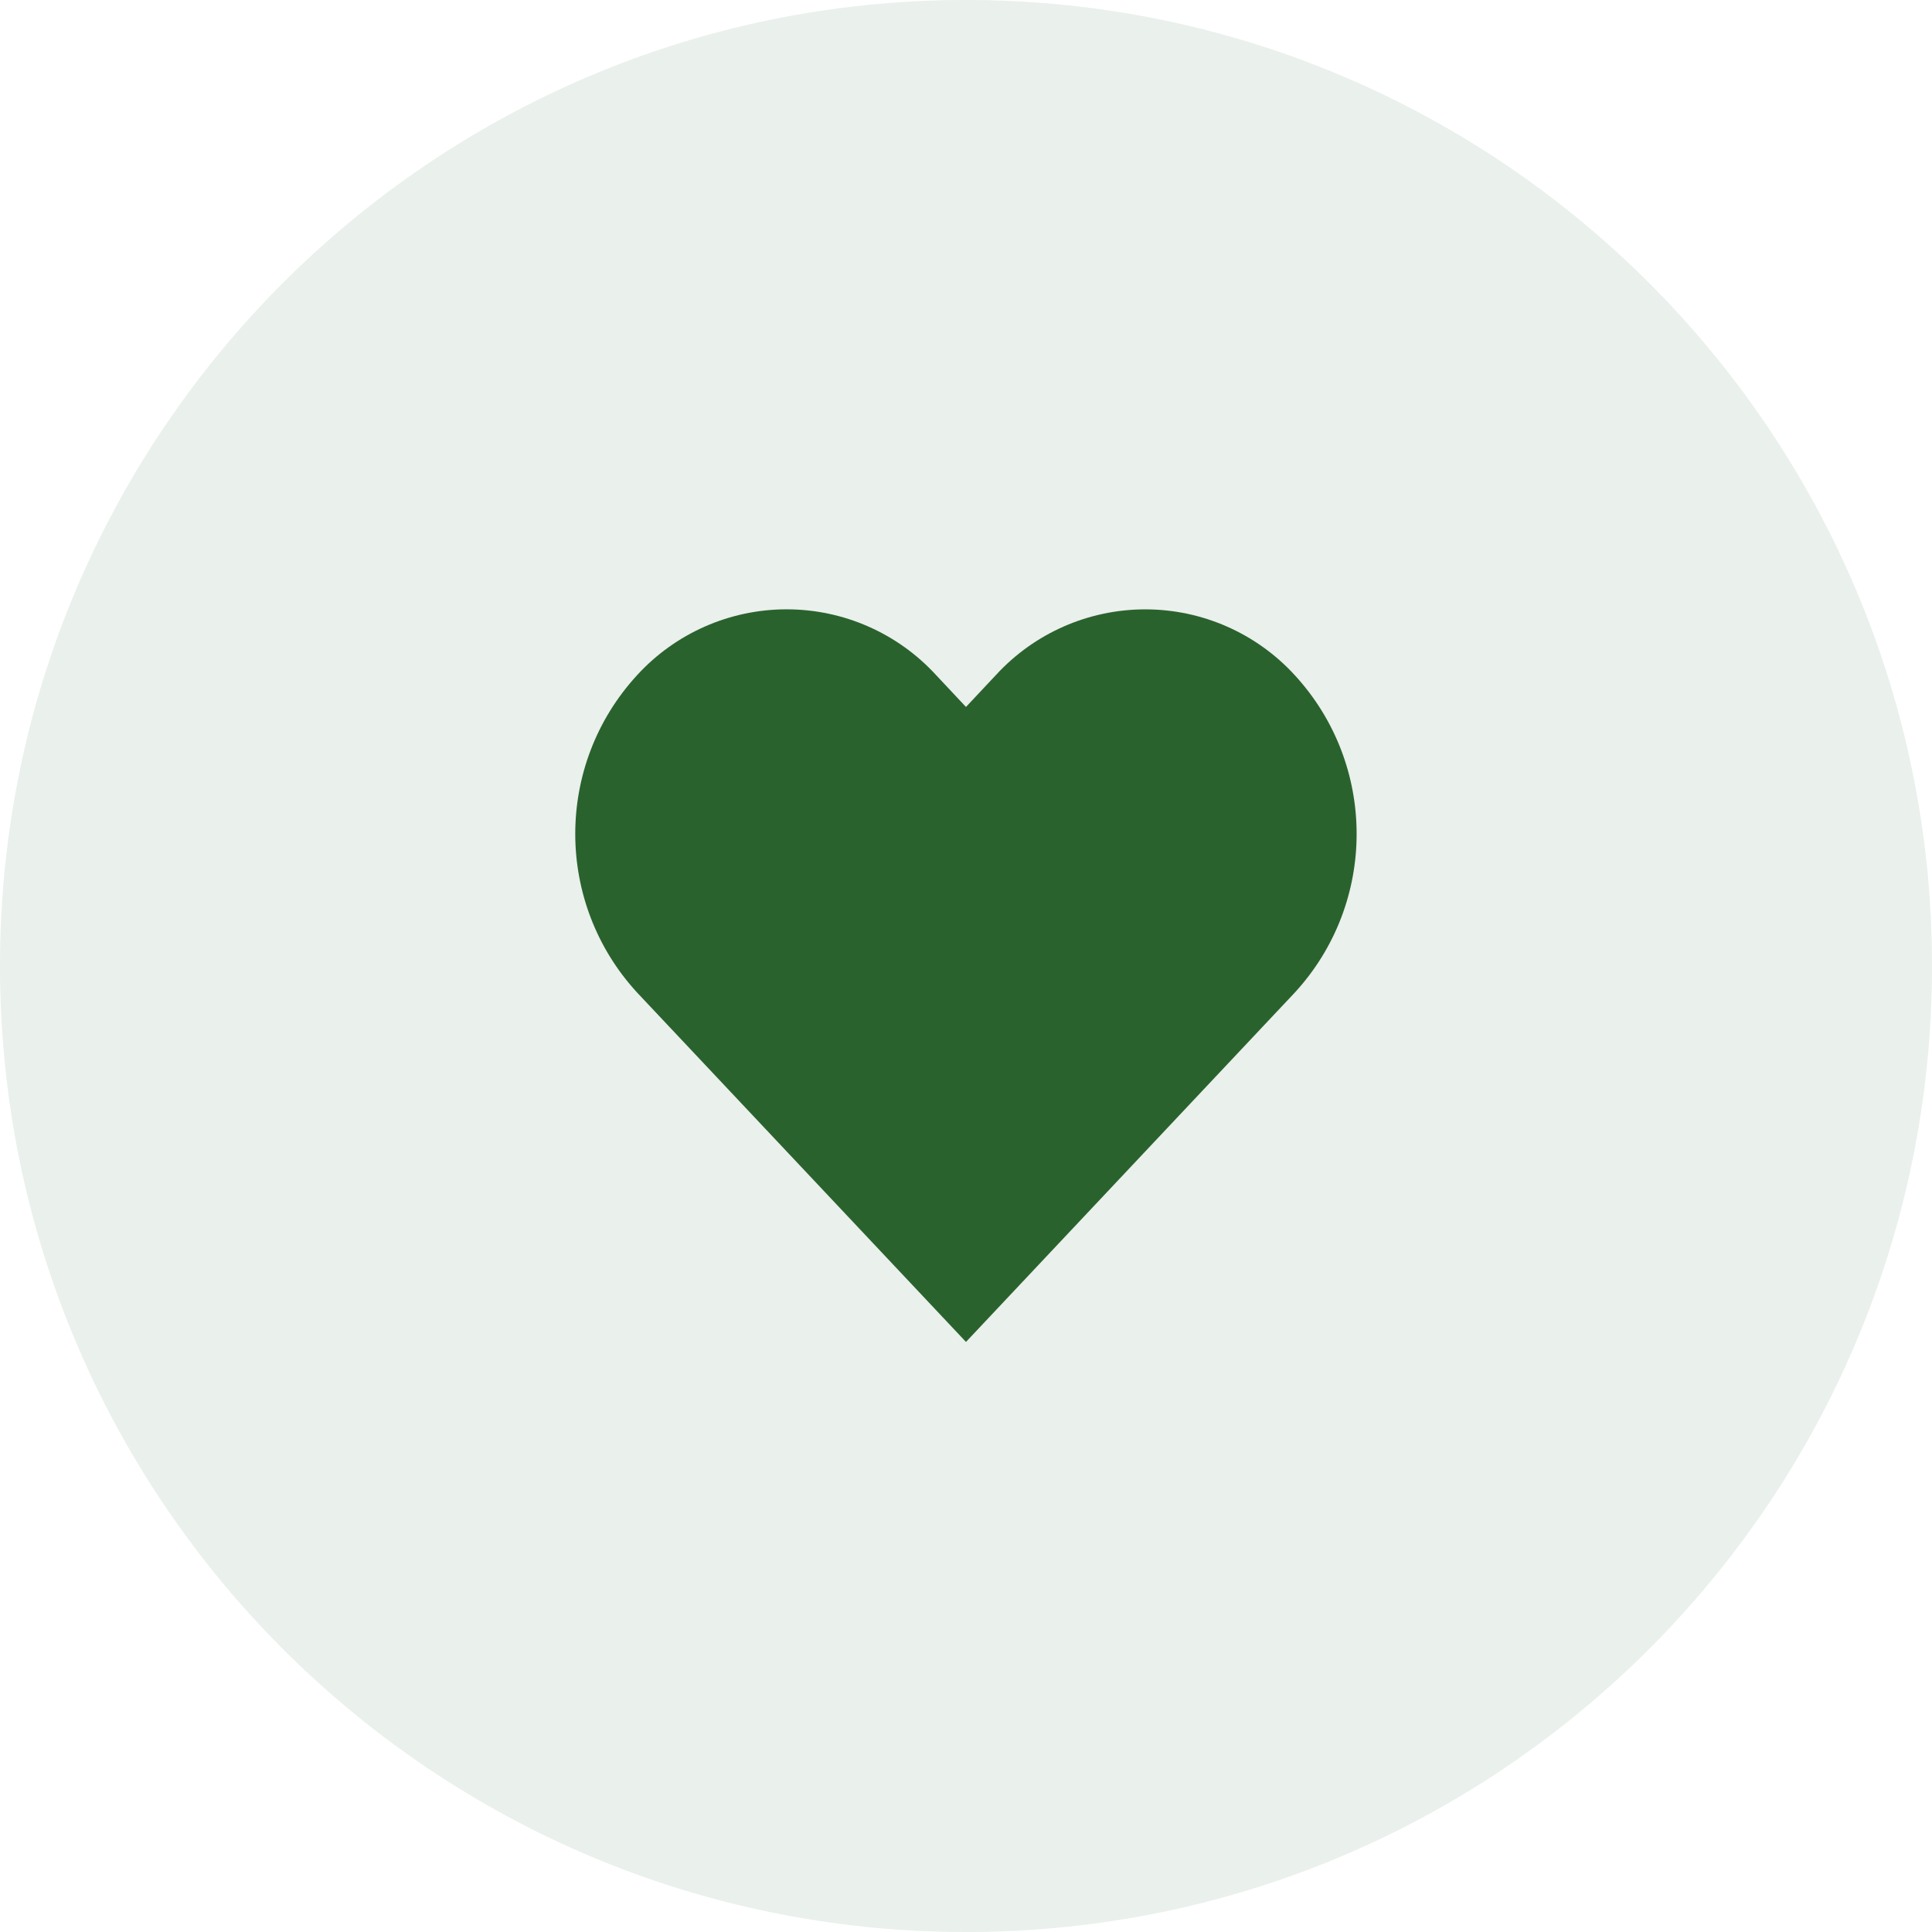
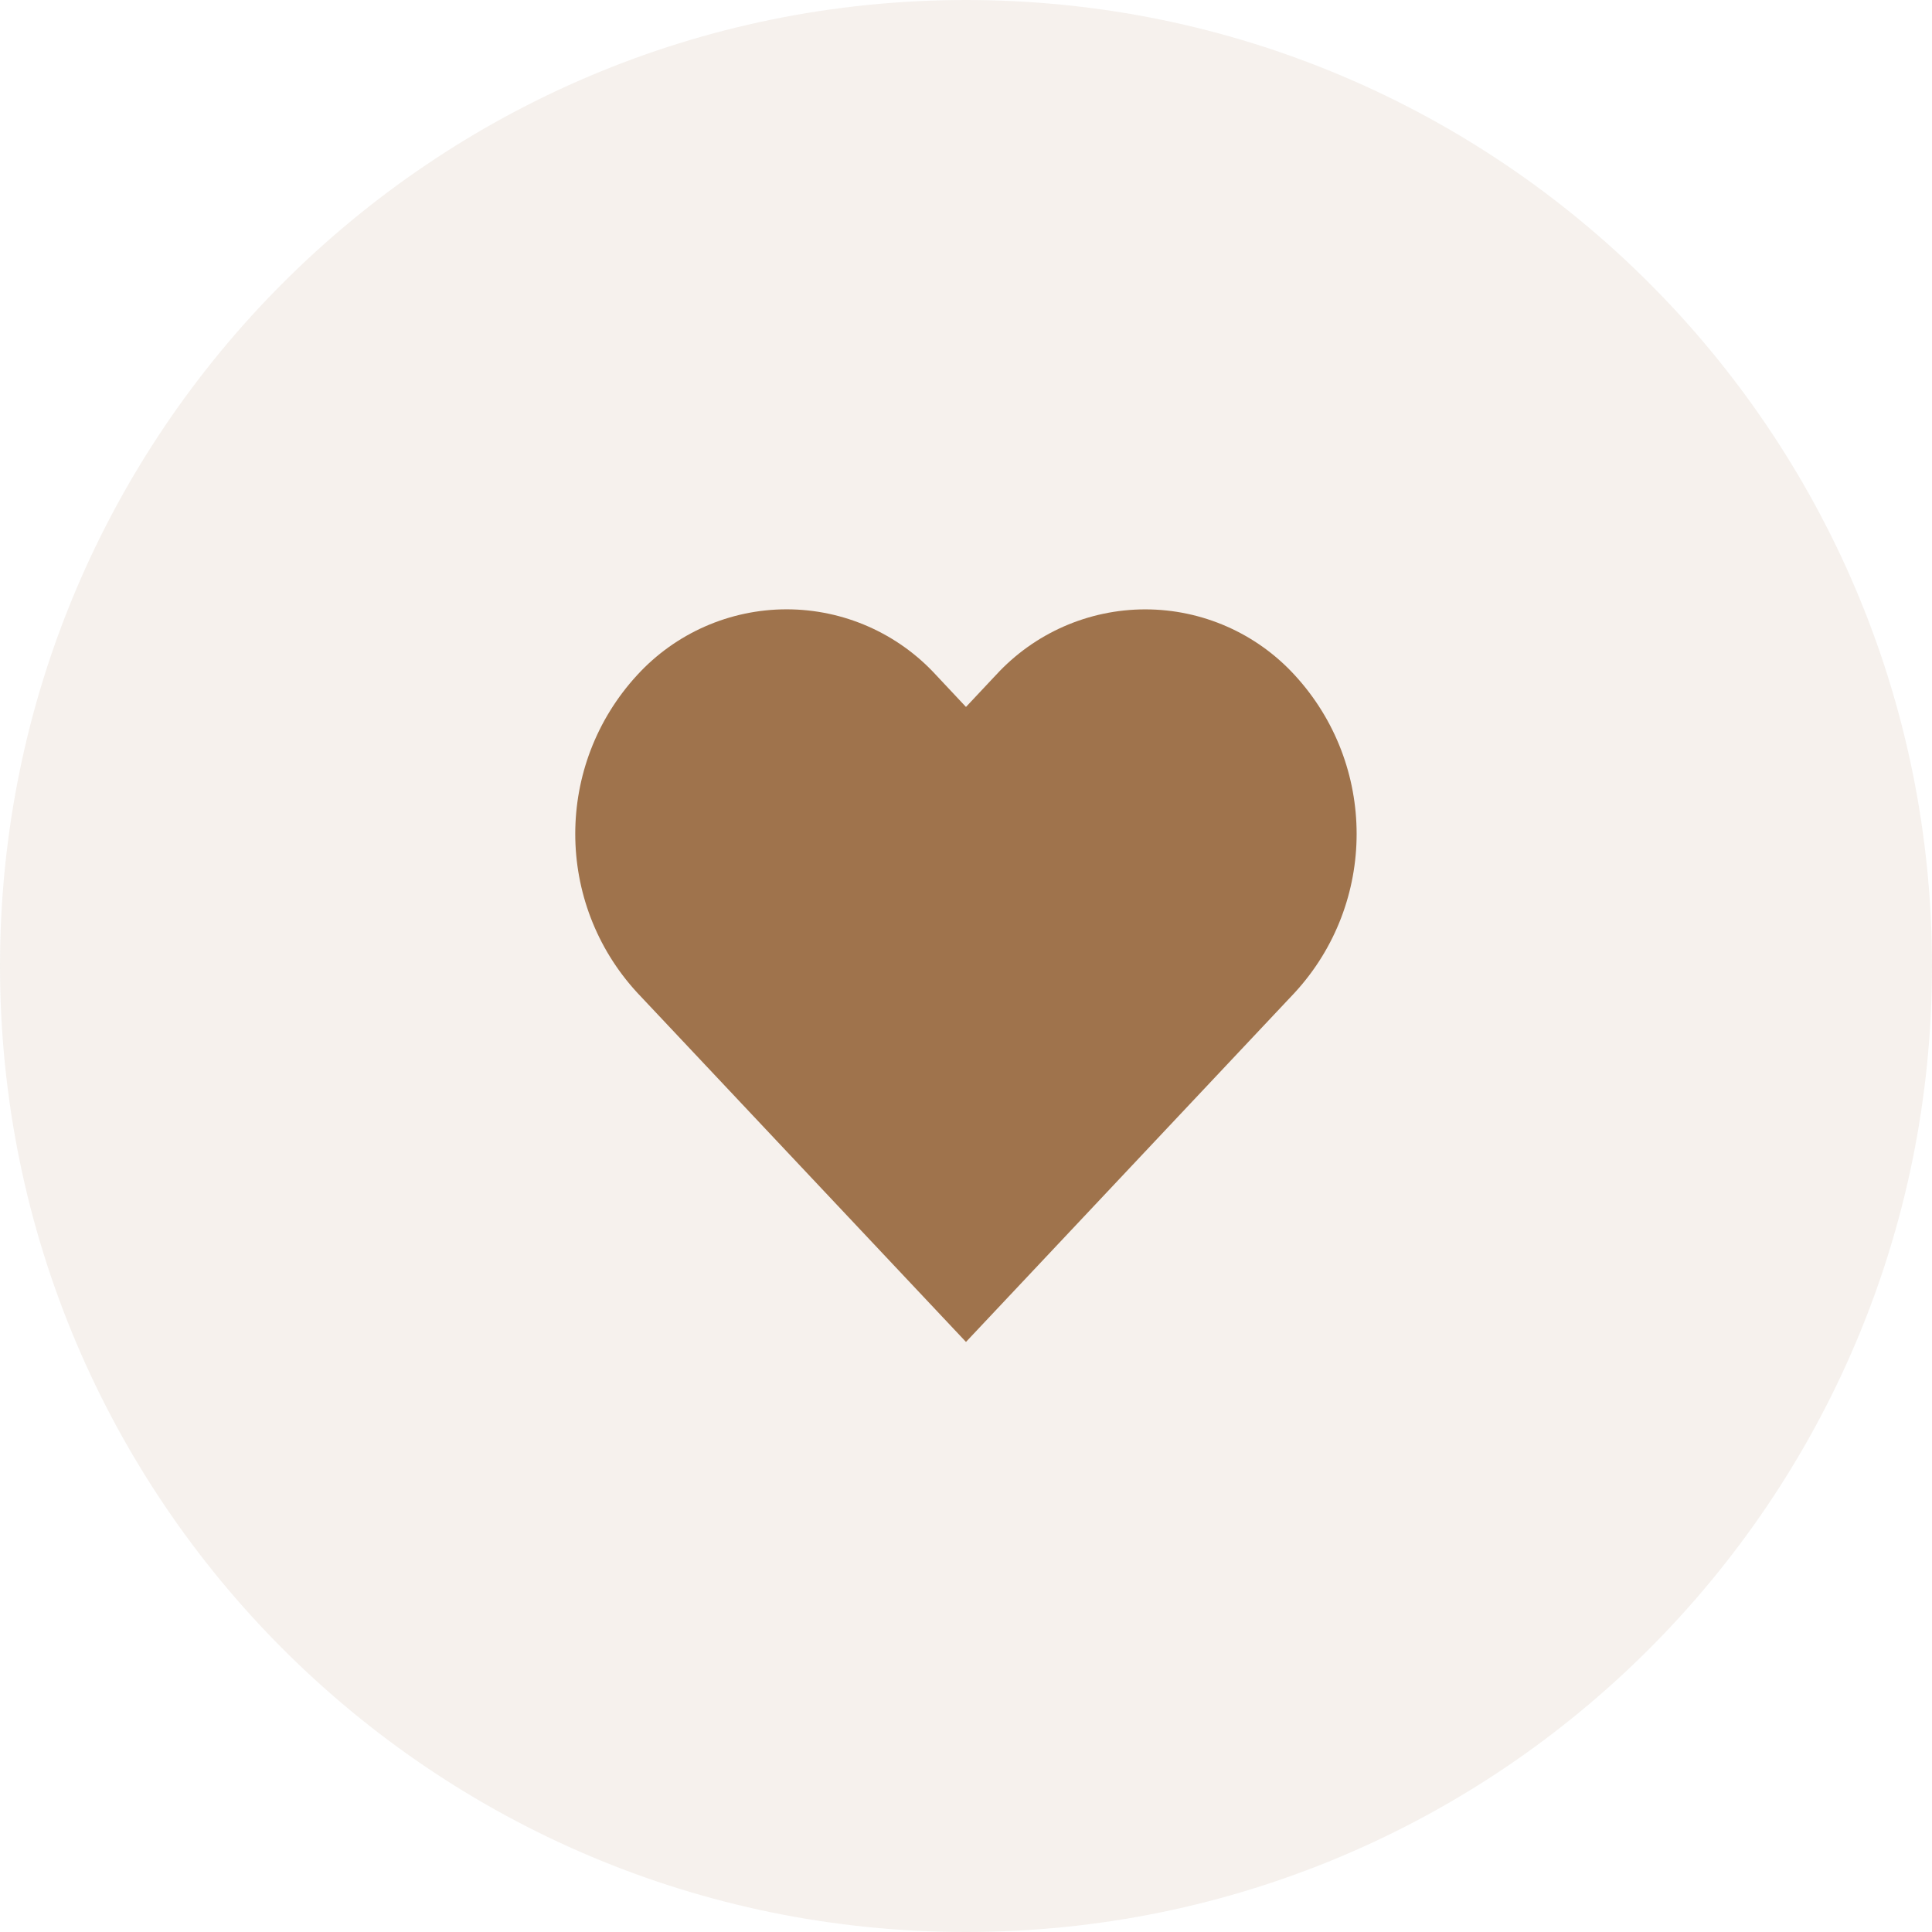
<svg xmlns="http://www.w3.org/2000/svg" width="100" height="100" viewBox="0 0 100 100">
-   <g id="Welcoming" transform="translate(-1400 -605)">
-     <circle id="Ellipse_3" data-name="Ellipse 3" cx="50" cy="50" r="50" transform="translate(1400 605)" fill="#2a622e" opacity="0.1" />
-     <path id="_2203510_favorite_favourite_heart_love_icon" data-name="2203510_favorite_favourite_heart_love_icon" d="M21.767,4.4,20.22,6.048,18.673,4.4A10.492,10.492,0,0,0,3.2,4.4a12.14,12.14,0,0,0,0,16.435l1.547,1.643L20.22,38.915,35.689,22.48l1.547-1.643a12.14,12.14,0,0,0,0-16.435A10.49,10.49,0,0,0,21.767,4.4Z" transform="translate(1429.779 635.543)" fill="#2a622e" />
+   <g transform="translate(-1930 535)">
+     <circle cx="50" cy="50" r="50" transform="translate(1930 -535)" fill="#9f734c" opacity="0.1" />
+     <path d="M21.767,4.4,20.22,6.048,18.673,4.4A10.492,10.492,0,0,0,3.2,4.4a12.14,12.14,0,0,0,0,16.435l1.547,1.643L20.22,38.915,35.689,22.48l1.547-1.643a12.14,12.14,0,0,0,0-16.435,10.49,10.49,0,0,0-15.47,0Z" transform="translate(1959.779 -504.457)" fill="#9f734c" />
  </g>
</svg>
